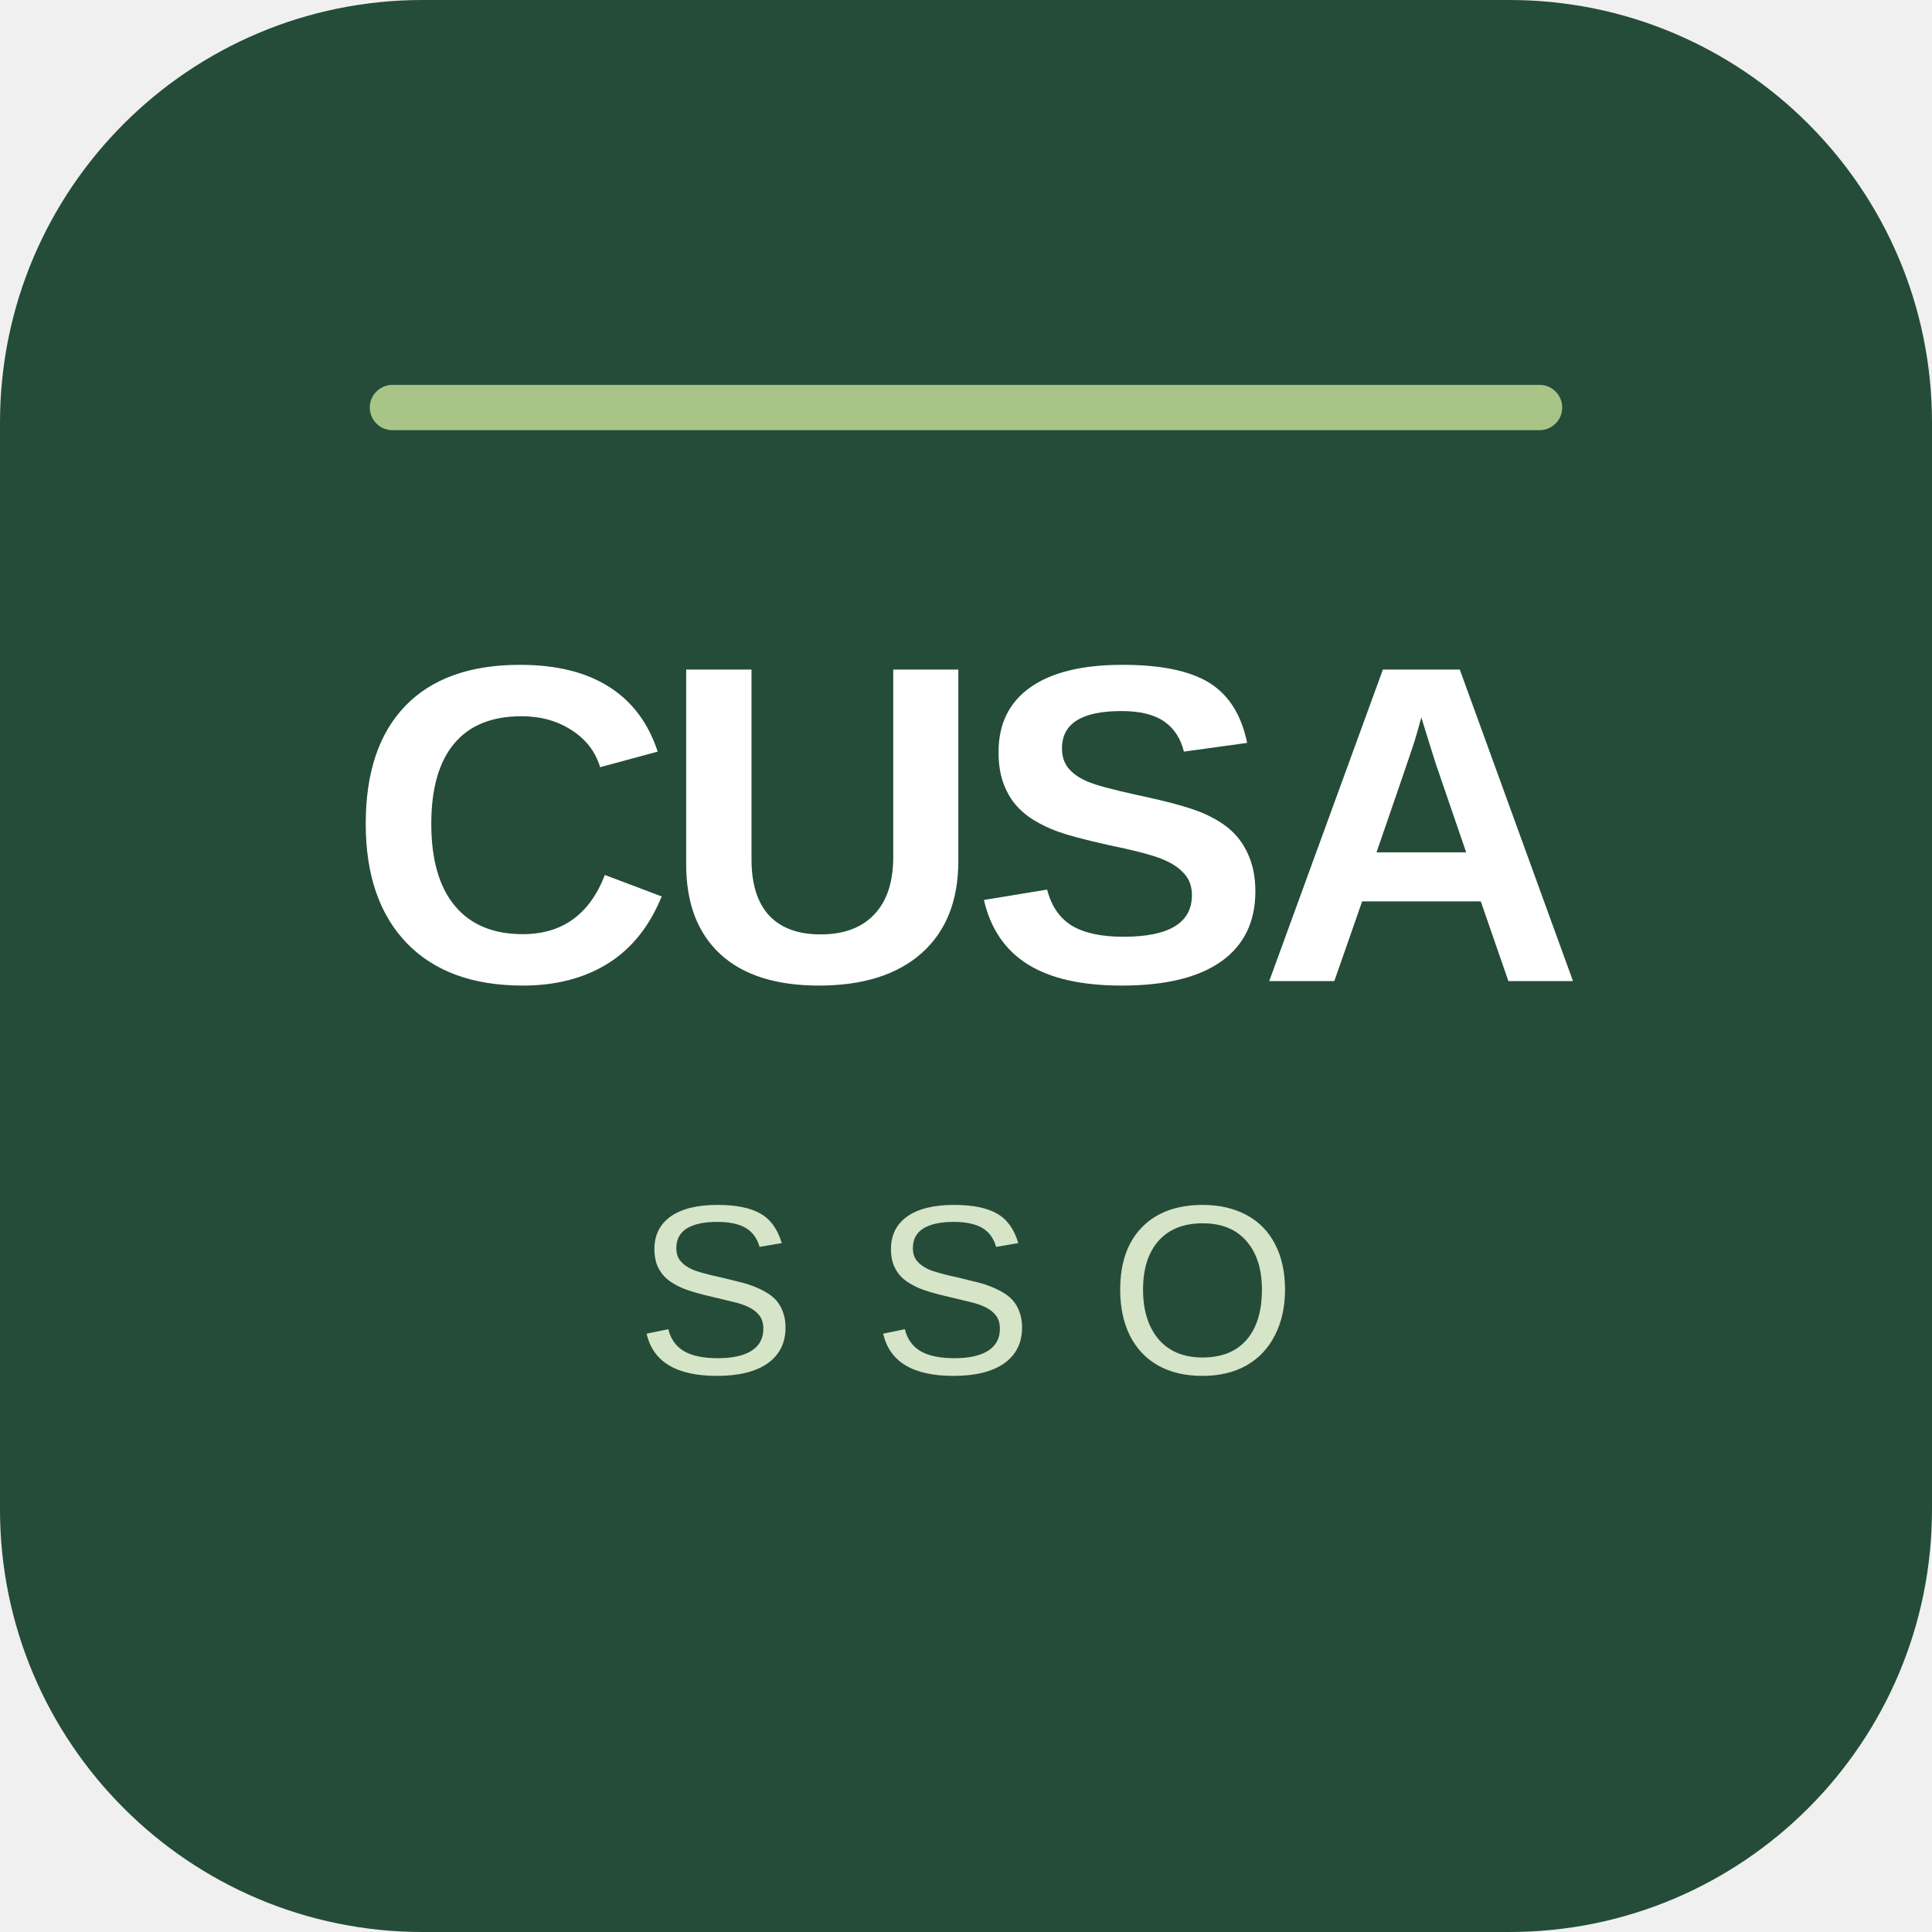
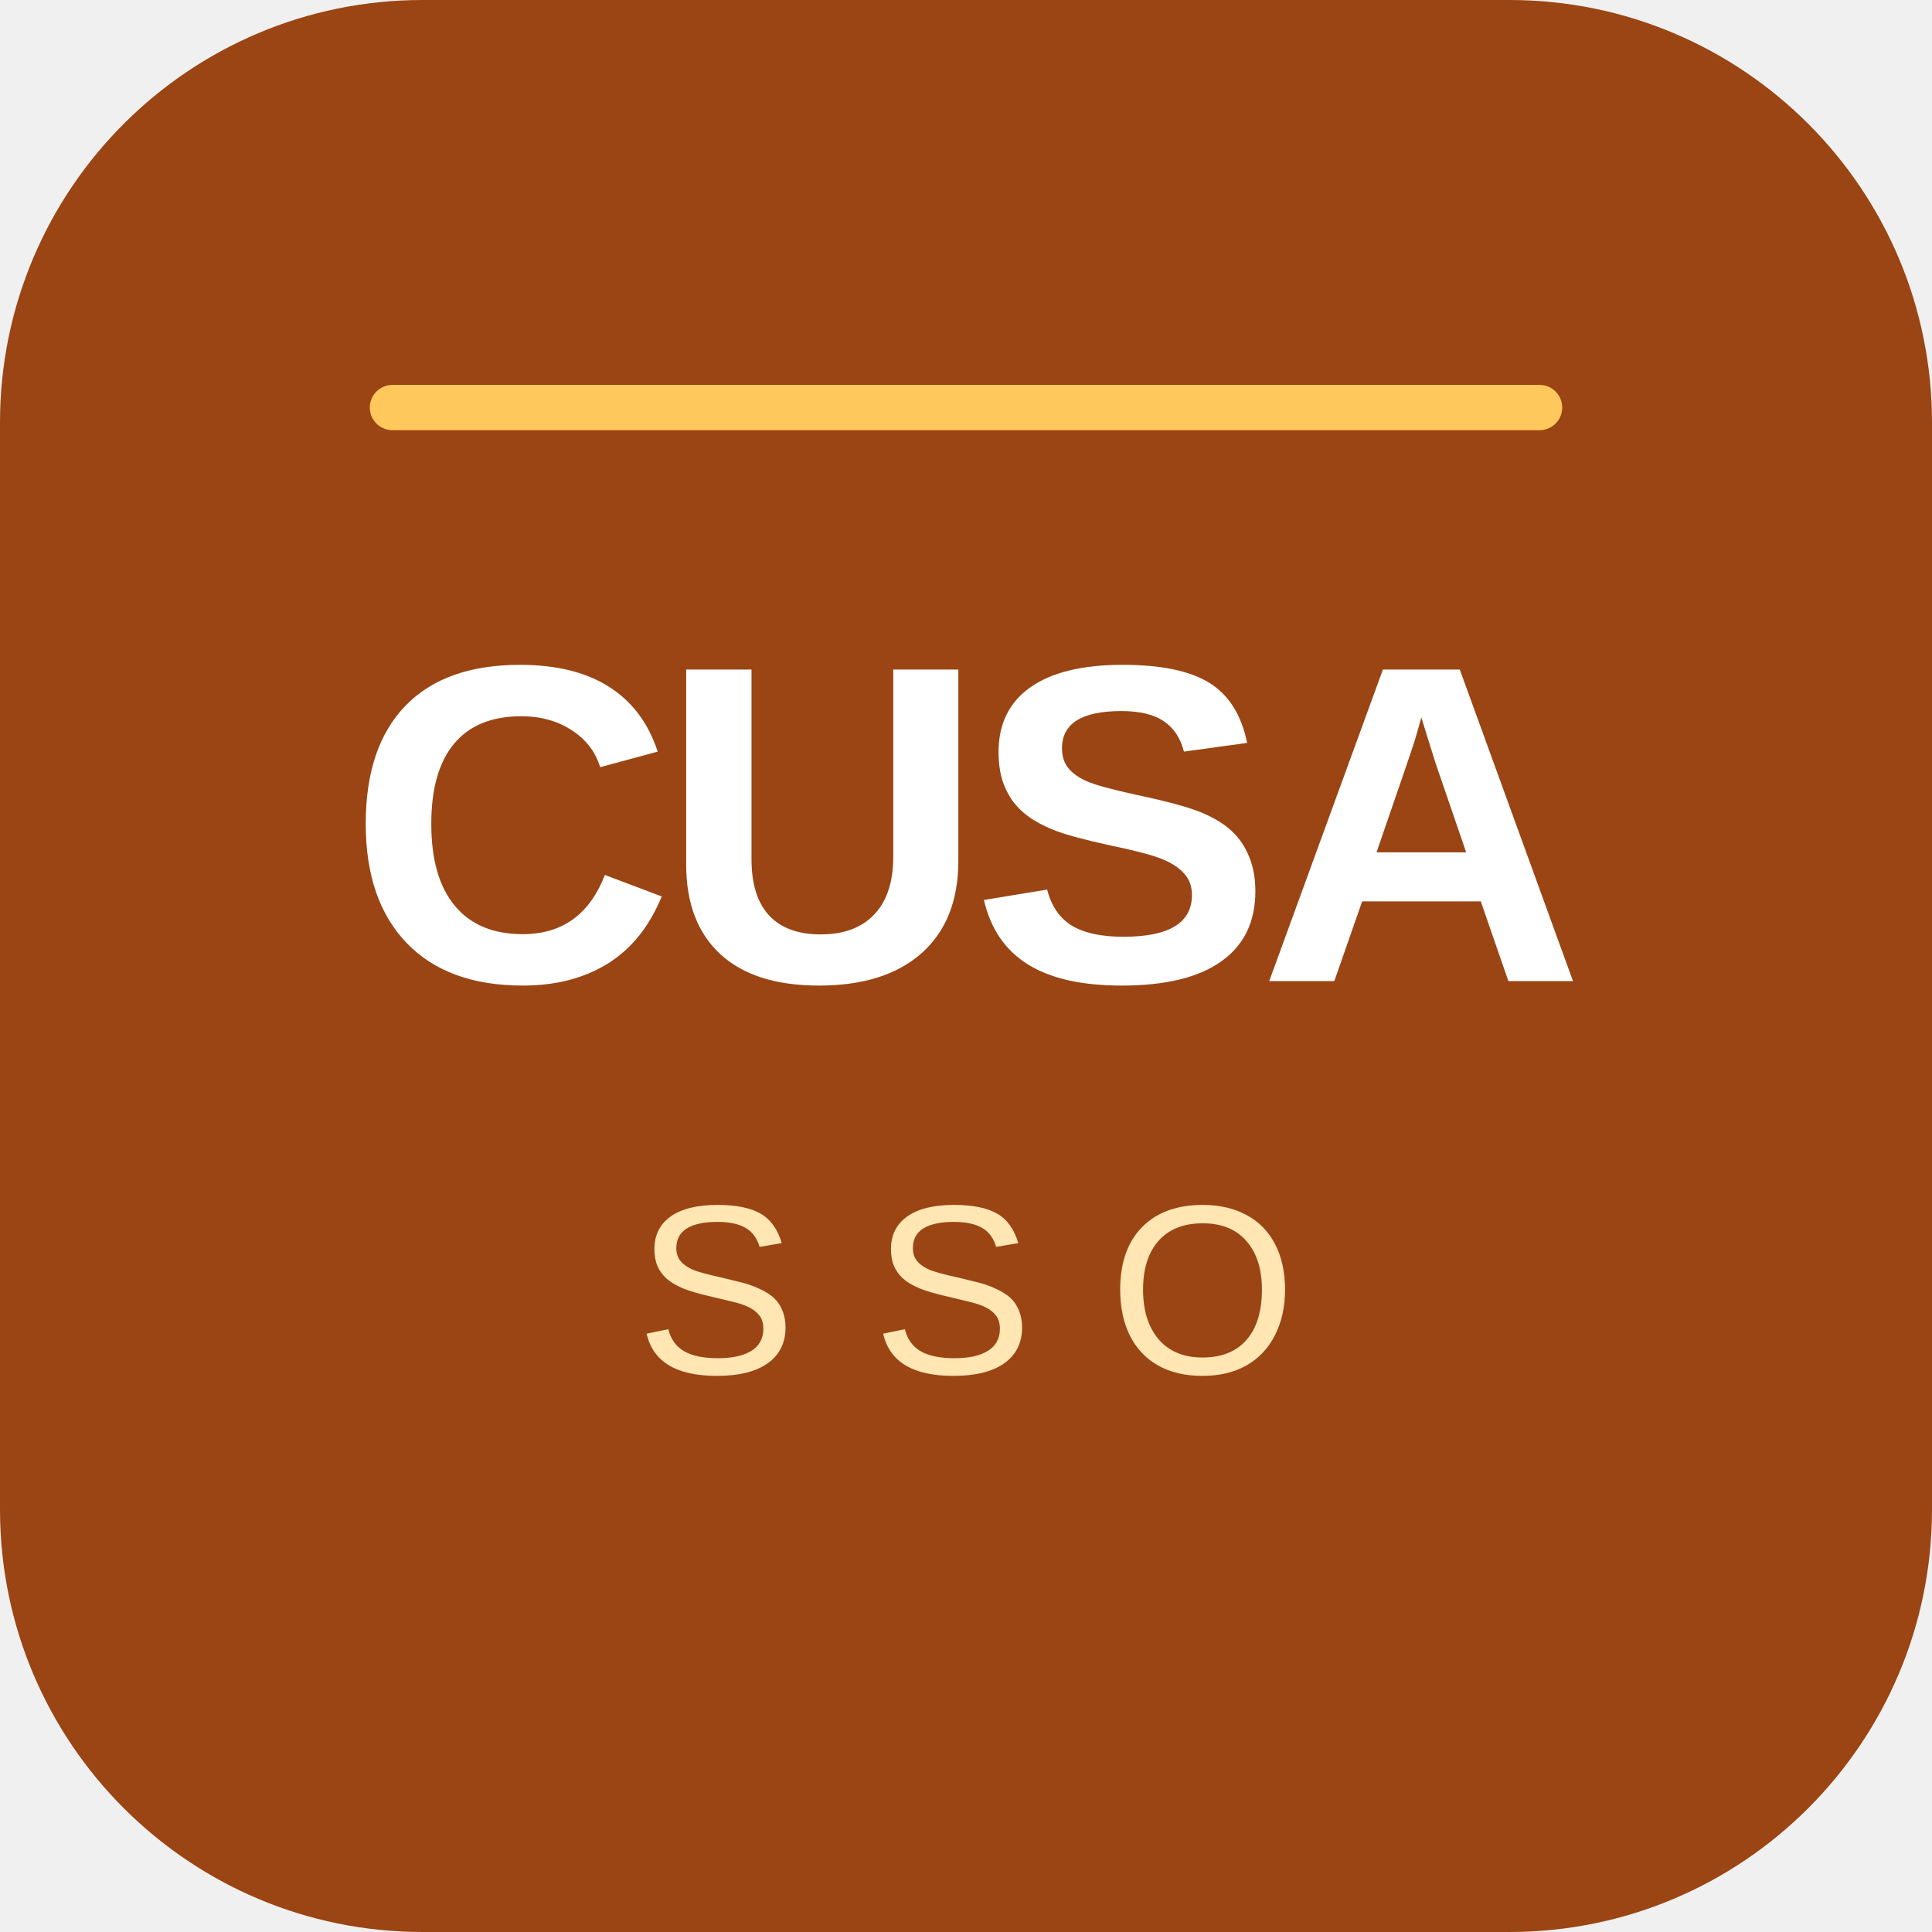
<svg xmlns="http://www.w3.org/2000/svg" viewBox="0 0 128 128" role="img" aria-label="CUSA SSO">
-   <rect width="128" height="128" rx="28" fill="#244c39" />
-   <path d="M26 27h76" stroke="#a8c587" stroke-width="3" stroke-linecap="round" />
+   <rect width="128" height="128" rx="28" fill="#9a4513" />
+   <path d="M26 27h76" stroke="#ffc85c" stroke-width="3" stroke-linecap="round" />
  <text x="64" y="65" text-anchor="middle" font-family="Arial,sans-serif" font-weight="700" font-size="30" letter-spacing="-1" fill="#fff">CUSA</text>
-   <text x="64" y="91" text-anchor="middle" font-family="Arial,sans-serif" font-size="16" letter-spacing="5" fill="#d6e4c7">SSO</text>
+   <text x="64" y="91" text-anchor="middle" font-family="Arial,sans-serif" font-size="16" letter-spacing="5" fill="#ffe6b3">SSO</text>
</svg>
